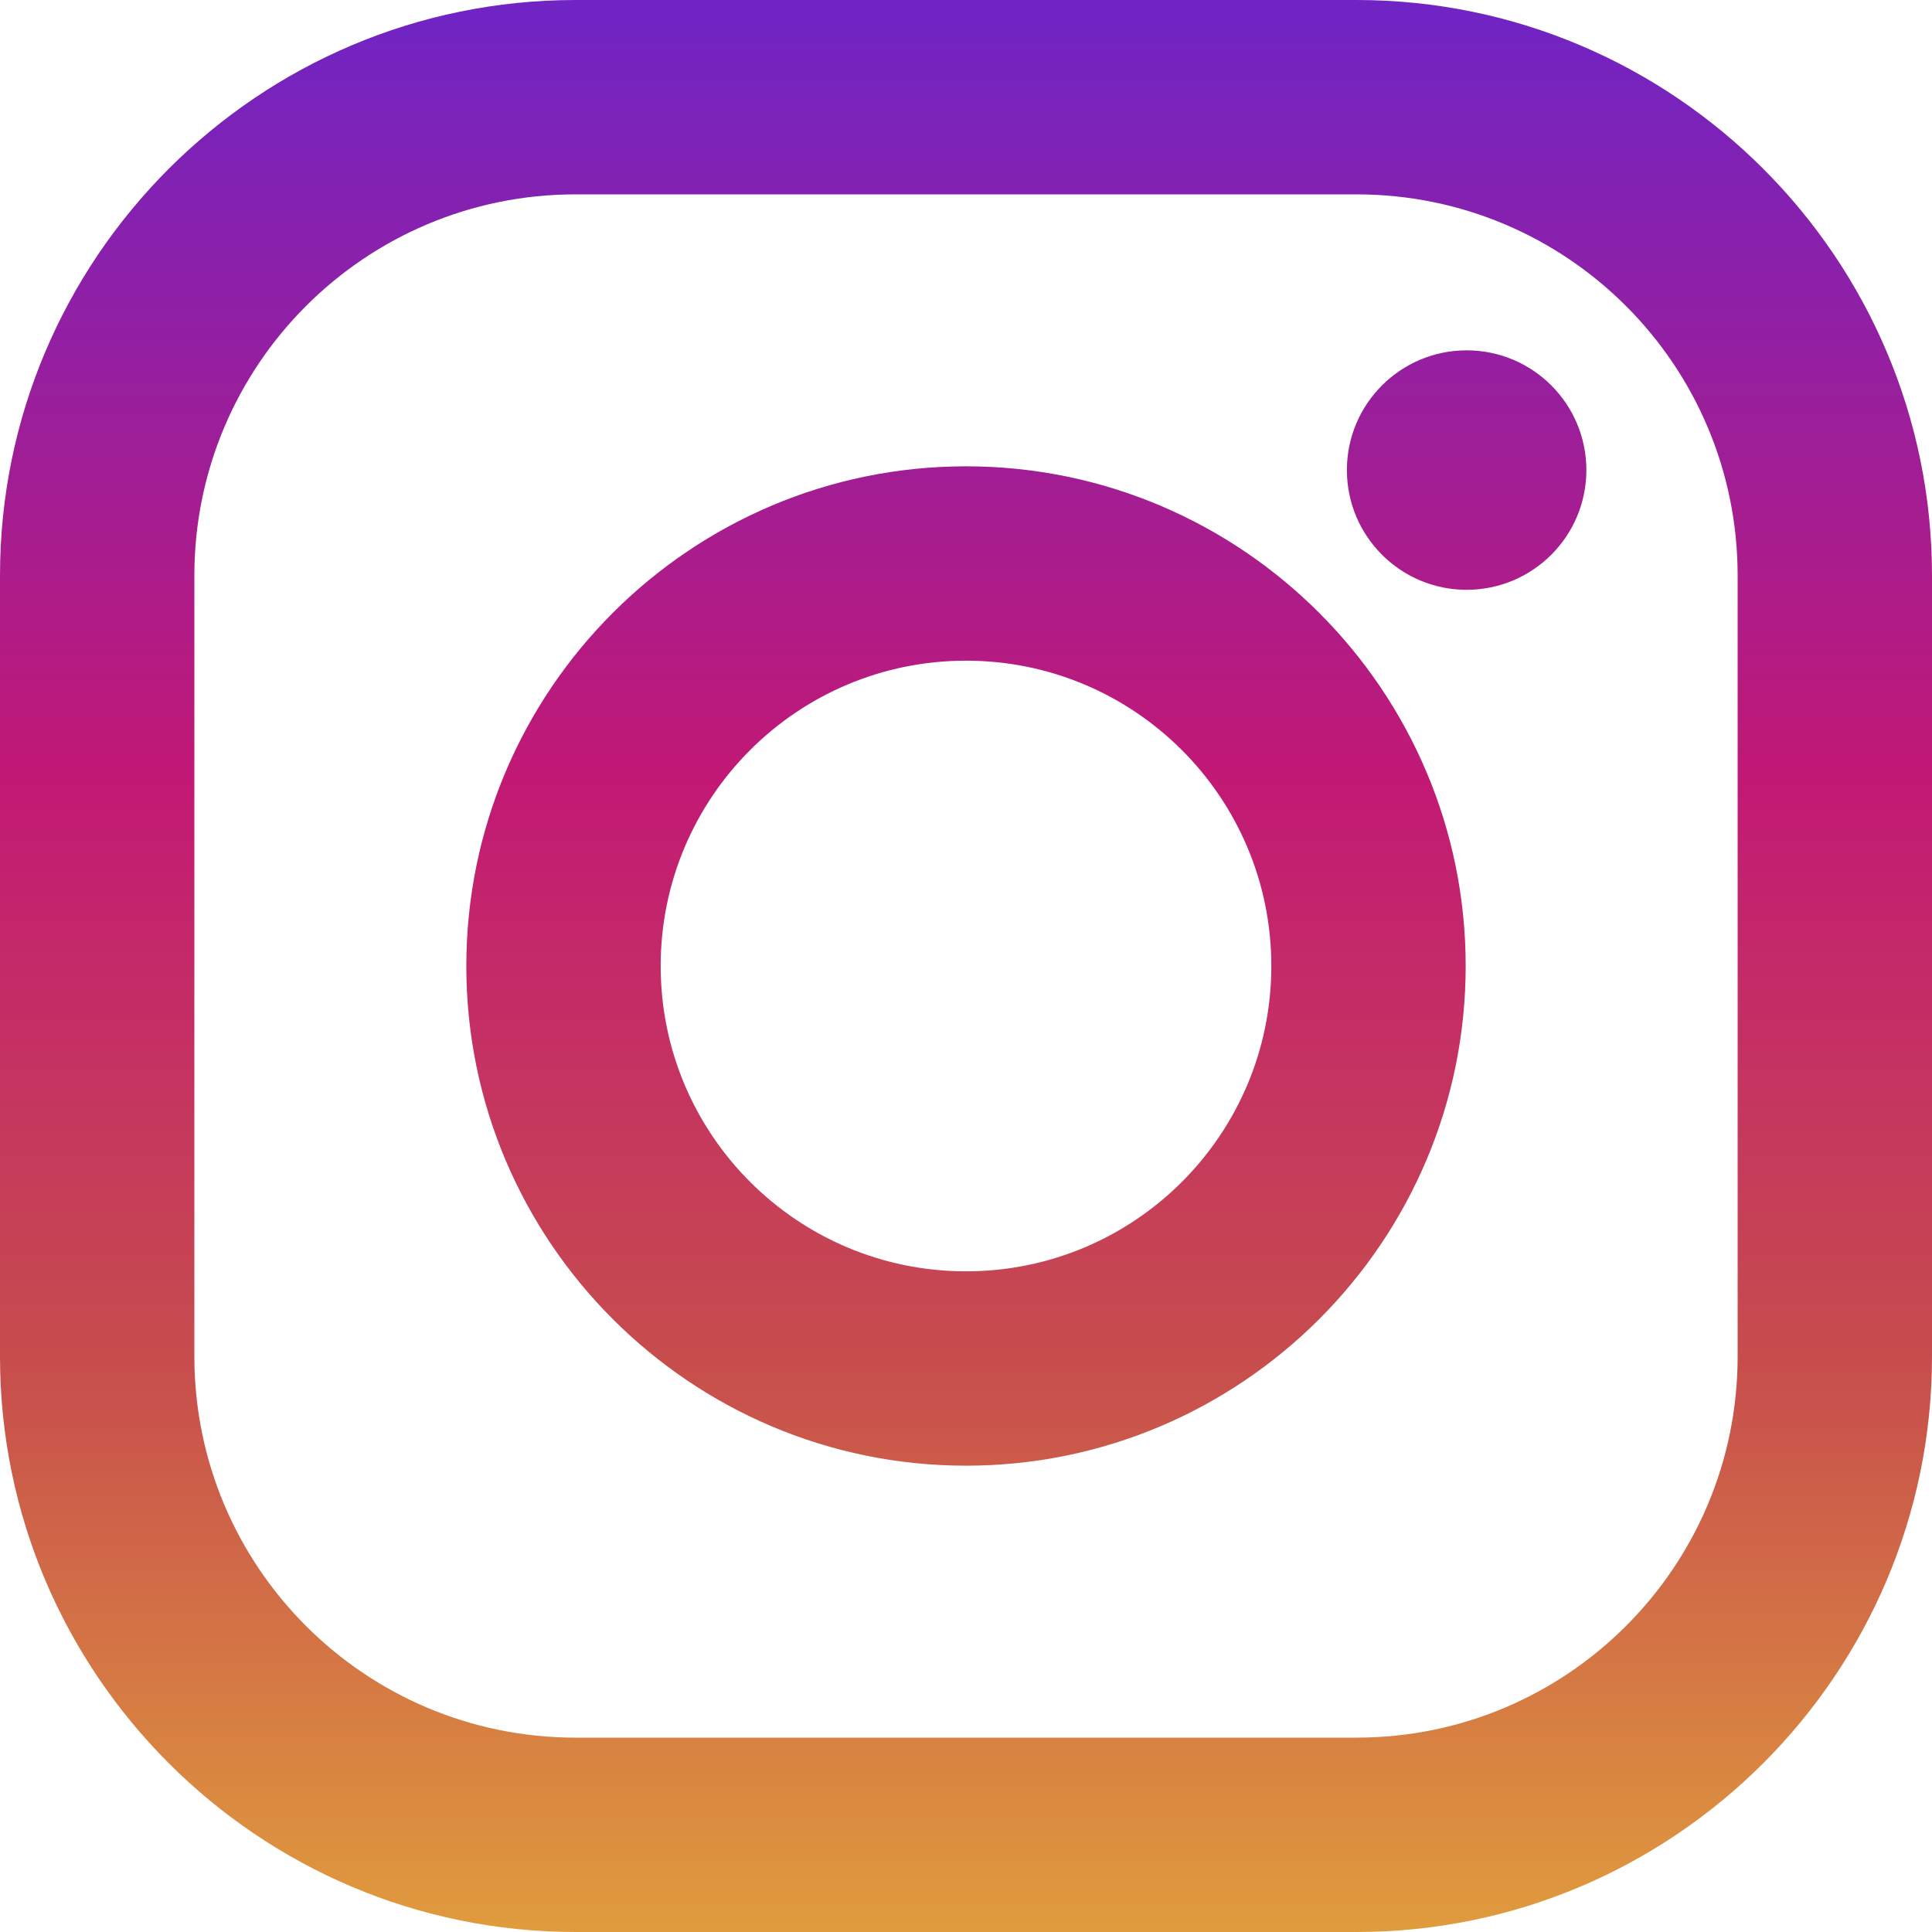
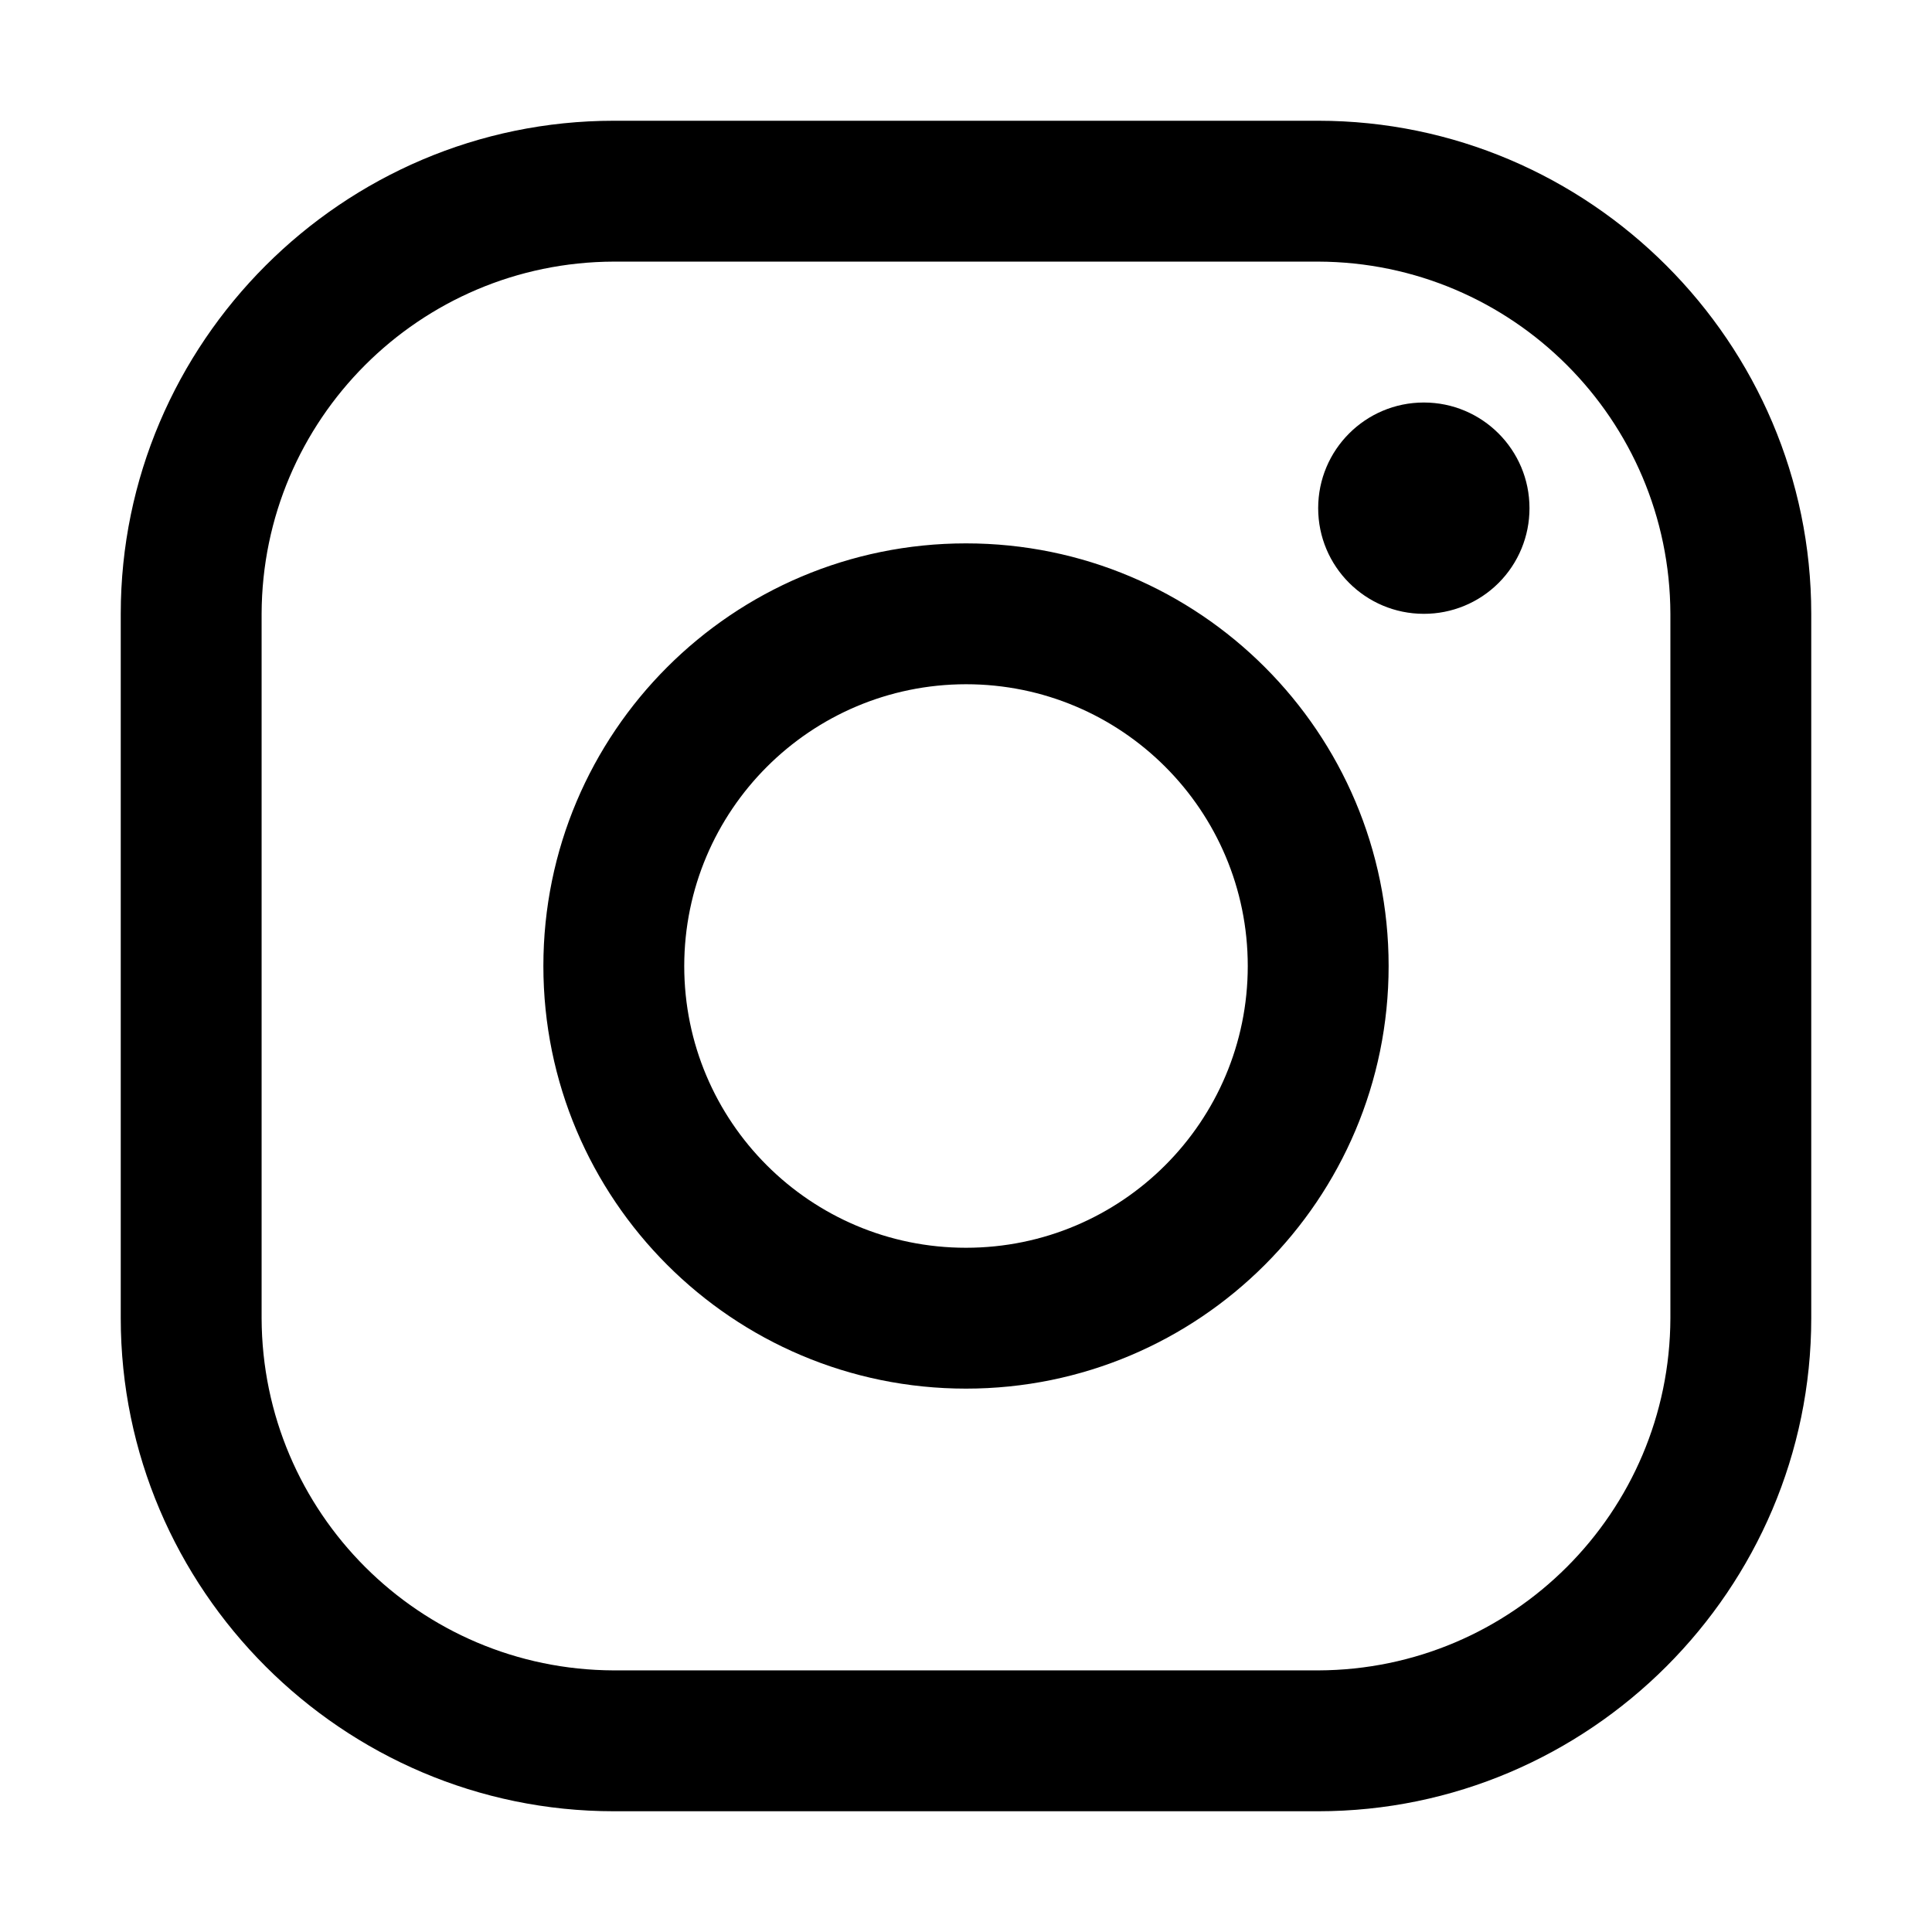
- <svg xmlns="http://www.w3.org/2000/svg" height="800px" width="800px" version="1.1" id="Layer_1" viewBox="0 0 551.034 551.034" xml:space="preserve">
-   <g id="XMLID_13_">
-     <linearGradient id="XMLID_2_" gradientUnits="userSpaceOnUse" x1="275.517" y1="4.571" x2="275.517" y2="549.72" gradientTransform="matrix(1 0 0 -1 0 554)">
-       <stop offset="0" style="stop-color:#E09B3D" />
-       <stop offset="0.3" style="stop-color:#C74C4D" />
-       <stop offset="0.6" style="stop-color:#C21975" />
-       <stop offset="1" style="stop-color:#7024C4" />
-     </linearGradient>
-     <path id="XMLID_17_" style="fill:url(#XMLID_2_);" d="M386.878,0H164.156C73.64,0,0,73.64,0,164.156v222.722   c0,90.516,73.64,164.156,164.156,164.156h222.722c90.516,0,164.156-73.64,164.156-164.156V164.156   C551.033,73.64,477.393,0,386.878,0z M495.6,386.878c0,60.045-48.677,108.722-108.722,108.722H164.156   c-60.045,0-108.722-48.677-108.722-108.722V164.156c0-60.046,48.677-108.722,108.722-108.722h222.722   c60.045,0,108.722,48.676,108.722,108.722L495.6,386.878L495.6,386.878z" />
-     <linearGradient id="XMLID_3_" gradientUnits="userSpaceOnUse" x1="275.517" y1="4.571" x2="275.517" y2="549.72" gradientTransform="matrix(1 0 0 -1 0 554)">
-       <stop offset="0" style="stop-color:#E09B3D" />
-       <stop offset="0.3" style="stop-color:#C74C4D" />
-       <stop offset="0.6" style="stop-color:#C21975" />
-       <stop offset="1" style="stop-color:#7024C4" />
-     </linearGradient>
-     <path id="XMLID_81_" style="fill:url(#XMLID_3_);" d="M275.517,133C196.933,133,133,196.933,133,275.516   s63.933,142.517,142.517,142.517S418.034,354.1,418.034,275.516S354.101,133,275.517,133z M275.517,362.6   c-48.095,0-87.083-38.988-87.083-87.083s38.989-87.083,87.083-87.083c48.095,0,87.083,38.988,87.083,87.083   C362.6,323.611,323.611,362.6,275.517,362.6z" />
-     <linearGradient id="XMLID_4_" gradientUnits="userSpaceOnUse" x1="418.306" y1="4.571" x2="418.306" y2="549.72" gradientTransform="matrix(1 0 0 -1 0 554)">
-       <stop offset="0" style="stop-color:#E09B3D" />
-       <stop offset="0.3" style="stop-color:#C74C4D" />
-       <stop offset="0.6" style="stop-color:#C21975" />
-       <stop offset="1" style="stop-color:#7024C4" />
-     </linearGradient>
-     <circle id="XMLID_83_" style="fill:url(#XMLID_4_);" cx="418.306" cy="134.072" r="34.149" />
-   </g>
+ <svg xmlns="http://www.w3.org/2000/svg" class="ionicon" viewBox="0 0 512 512">
+   <path d="M349.33 69.33a93.62 93.62 0 0193.34 93.34v186.66a93.62 93.62 0 01-93.34 93.34H162.67a93.62 93.62 0 01-93.34-93.34V162.67a93.62 93.62 0 0193.34-93.34h186.66m0-37.33H162.67C90.8 32 32 90.8 32 162.67v186.66C32 421.2 90.8 480 162.67 480h186.66C421.2 480 480 421.2 480 349.33V162.67C480 90.8 421.2 32 349.33 32z" />
+   <path d="M377.33 162.67a28 28 0 1128-28 27.94 27.94 0 01-28 28zM256 181.33A74.67 74.67 0 11181.33 256 74.75 74.75 0 01256 181.33m0-37.33a112 112 0 10112 112 112 112 0 00-112-112z" />
</svg>
